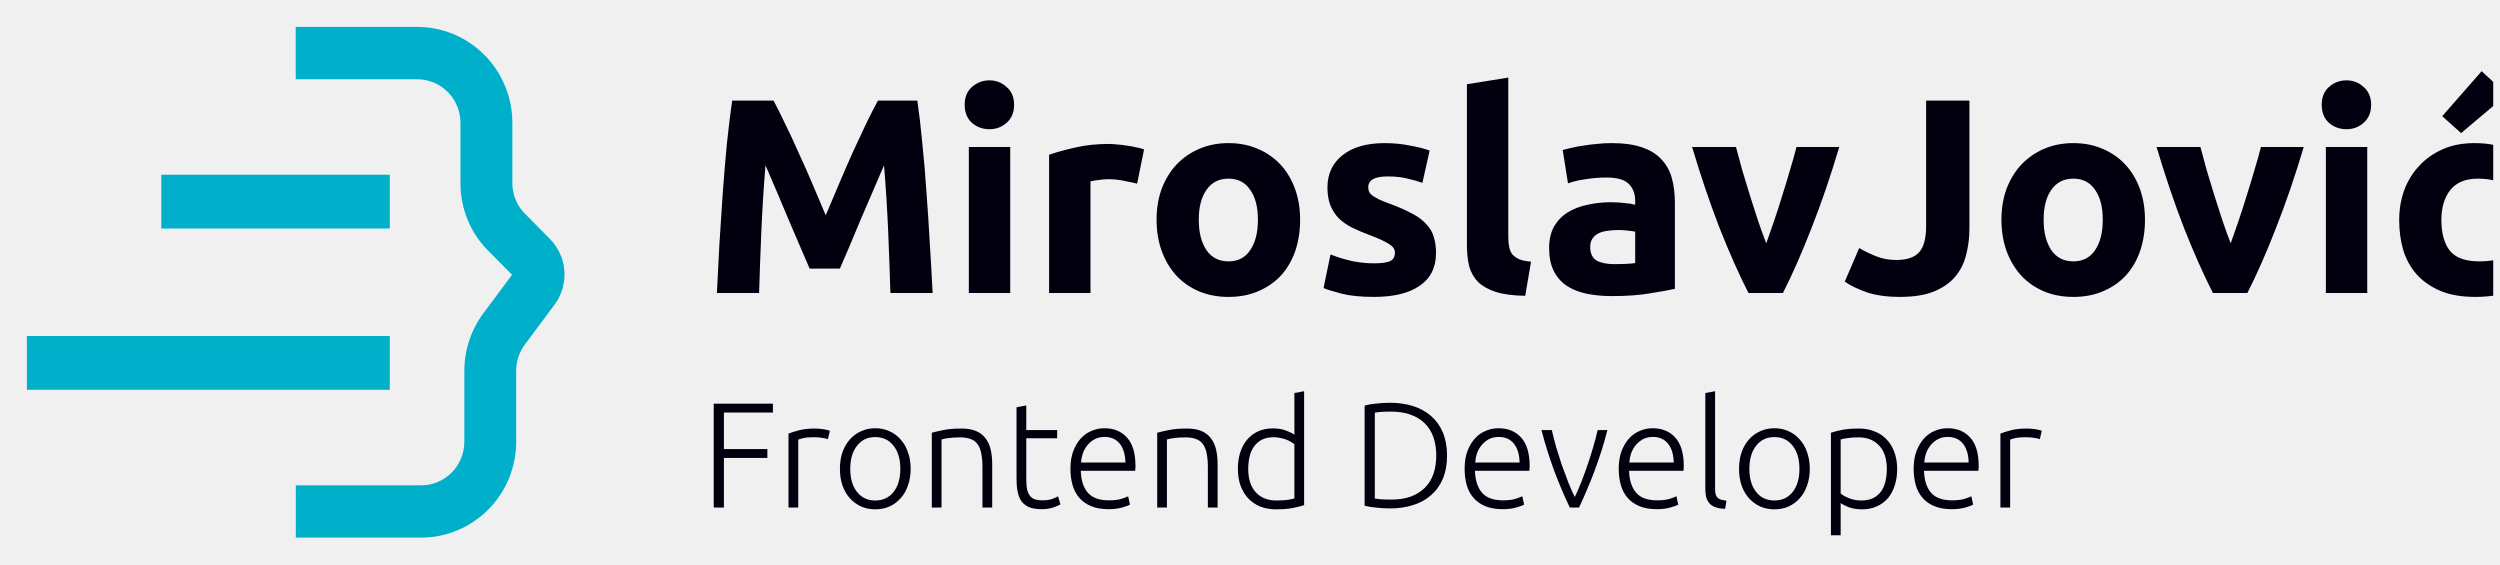
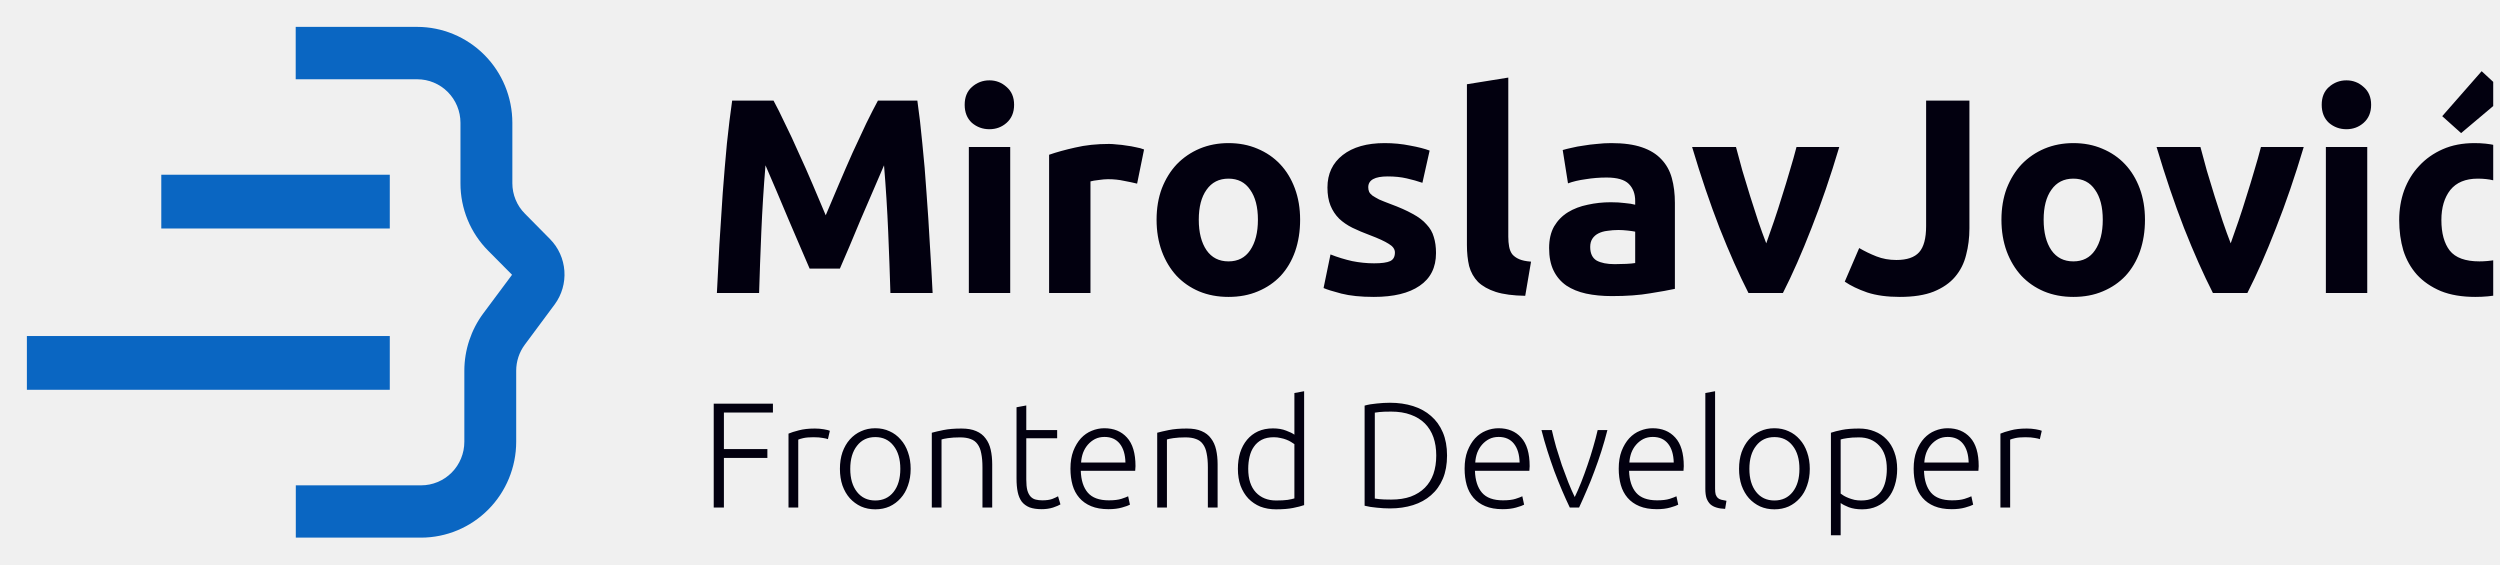
<svg xmlns="http://www.w3.org/2000/svg" width="186" height="42" viewBox="0 0 186 42" fill="none">
-   <g clip-path="url(#clip0_10_2)">
-     <path d="M31.332 40H22.008V36.109H31.332C32.184 36.109 33.002 35.768 33.605 35.161C34.208 34.553 34.547 33.73 34.547 32.871V27.577C34.55 26.043 35.043 24.551 35.953 23.321L38.096 20.443L36.326 18.659C35.668 18 35.147 17.218 34.792 16.355C34.438 15.493 34.256 14.568 34.259 13.634V9.136C34.259 8.277 33.92 7.454 33.318 6.847C32.715 6.239 31.897 5.898 31.044 5.898H22V2H31.033C32.911 2.001 34.712 2.752 36.041 4.088C37.369 5.425 38.117 7.238 38.119 9.129V13.626C38.118 14.049 38.2 14.467 38.361 14.857C38.521 15.247 38.757 15.601 39.055 15.898L40.924 17.79C41.548 18.424 41.927 19.262 41.99 20.154C42.054 21.045 41.798 21.929 41.27 22.647L39.041 25.649C38.629 26.206 38.407 26.881 38.405 27.576V32.871C38.403 34.76 37.657 36.571 36.331 37.907C35.005 39.244 33.207 39.996 31.332 40Z" fill="#00B0CB" />
-     <path d="M29 13H12V17H29V13Z" fill="#00B0CB" />
-     <path d="M29 25H2V29H29V25Z" fill="#00B0CB" />
-     <path d="M57.551 7.486C57.799 7.941 58.081 8.505 58.398 9.18C58.728 9.841 59.066 10.564 59.41 11.349C59.768 12.12 60.119 12.912 60.464 13.725C60.808 14.537 61.132 15.301 61.434 16.017C61.737 15.301 62.061 14.537 62.405 13.725C62.75 12.912 63.094 12.12 63.438 11.349C63.796 10.564 64.134 9.841 64.45 9.18C64.781 8.505 65.07 7.941 65.318 7.486H68.251C68.389 8.437 68.513 9.504 68.623 10.688C68.747 11.859 68.85 13.084 68.933 14.365C69.029 15.632 69.112 16.906 69.181 18.186C69.263 19.467 69.332 20.672 69.387 21.801H66.247C66.206 20.41 66.151 18.896 66.082 17.257C66.013 15.618 65.91 13.966 65.772 12.299C65.524 12.878 65.249 13.518 64.946 14.22C64.643 14.923 64.34 15.625 64.037 16.327C63.748 17.03 63.466 17.704 63.19 18.352C62.915 18.985 62.681 19.529 62.488 19.983H60.236C60.044 19.529 59.809 18.985 59.534 18.352C59.259 17.704 58.969 17.03 58.666 16.327C58.377 15.625 58.081 14.923 57.778 14.22C57.475 13.518 57.2 12.878 56.952 12.299C56.814 13.966 56.711 15.618 56.642 17.257C56.573 18.896 56.518 20.41 56.477 21.801H53.337C53.392 20.672 53.454 19.467 53.523 18.186C53.606 16.906 53.688 15.632 53.771 14.365C53.867 13.084 53.971 11.859 54.081 10.688C54.205 9.504 54.336 8.437 54.473 7.486H57.551ZM75.16 21.801H72.082V10.936H75.16V21.801ZM75.449 7.796C75.449 8.361 75.263 8.808 74.891 9.139C74.533 9.456 74.106 9.614 73.611 9.614C73.115 9.614 72.681 9.456 72.309 9.139C71.951 8.808 71.772 8.361 71.772 7.796C71.772 7.232 71.951 6.791 72.309 6.474C72.681 6.144 73.115 5.978 73.611 5.978C74.106 5.978 74.533 6.144 74.891 6.474C75.263 6.791 75.449 7.232 75.449 7.796ZM84.601 13.663C84.326 13.594 84.002 13.525 83.63 13.456C83.259 13.373 82.859 13.332 82.432 13.332C82.24 13.332 82.005 13.353 81.73 13.394C81.468 13.422 81.269 13.456 81.131 13.497V21.801H78.053V11.514C78.604 11.322 79.251 11.143 79.995 10.977C80.752 10.798 81.592 10.709 82.515 10.709C82.68 10.709 82.88 10.723 83.114 10.75C83.348 10.764 83.582 10.791 83.816 10.833C84.05 10.86 84.284 10.902 84.519 10.957C84.753 10.998 84.952 11.053 85.118 11.122L84.601 13.663ZM96.729 16.348C96.729 17.202 96.605 17.987 96.357 18.703C96.109 19.405 95.751 20.011 95.283 20.521C94.815 21.016 94.25 21.402 93.589 21.677C92.942 21.953 92.212 22.09 91.4 22.09C90.601 22.09 89.871 21.953 89.21 21.677C88.563 21.402 88.005 21.016 87.537 20.521C87.069 20.011 86.704 19.405 86.442 18.703C86.18 17.987 86.049 17.202 86.049 16.348C86.049 15.494 86.18 14.716 86.442 14.014C86.717 13.312 87.089 12.712 87.557 12.217C88.039 11.721 88.604 11.335 89.251 11.06C89.912 10.784 90.628 10.647 91.4 10.647C92.184 10.647 92.901 10.784 93.548 11.06C94.209 11.335 94.773 11.721 95.242 12.217C95.71 12.712 96.075 13.312 96.336 14.014C96.598 14.716 96.729 15.494 96.729 16.348ZM93.589 16.348C93.589 15.398 93.396 14.654 93.011 14.117C92.639 13.566 92.102 13.291 91.4 13.291C90.697 13.291 90.153 13.566 89.768 14.117C89.382 14.654 89.189 15.398 89.189 16.348C89.189 17.298 89.382 18.056 89.768 18.62C90.153 19.171 90.697 19.446 91.4 19.446C92.102 19.446 92.639 19.171 93.011 18.62C93.396 18.056 93.589 17.298 93.589 16.348ZM102.232 19.591C102.797 19.591 103.196 19.536 103.43 19.426C103.664 19.316 103.782 19.102 103.782 18.785C103.782 18.538 103.63 18.324 103.327 18.145C103.024 17.952 102.563 17.739 101.943 17.505C101.461 17.326 101.02 17.14 100.621 16.947C100.235 16.754 99.905 16.527 99.629 16.265C99.354 15.99 99.141 15.666 98.989 15.294C98.838 14.923 98.762 14.475 98.762 13.952C98.762 12.933 99.141 12.127 99.898 11.535C100.655 10.943 101.695 10.647 103.017 10.647C103.678 10.647 104.312 10.709 104.918 10.833C105.524 10.943 106.006 11.067 106.364 11.204L105.827 13.601C105.468 13.477 105.076 13.367 104.649 13.27C104.236 13.174 103.768 13.126 103.244 13.126C102.28 13.126 101.798 13.394 101.798 13.931C101.798 14.055 101.819 14.165 101.86 14.262C101.902 14.358 101.984 14.454 102.108 14.551C102.232 14.633 102.398 14.73 102.604 14.84C102.824 14.936 103.1 15.047 103.43 15.171C104.105 15.418 104.663 15.666 105.104 15.914C105.544 16.148 105.888 16.41 106.136 16.699C106.398 16.974 106.577 17.284 106.673 17.629C106.784 17.973 106.839 18.372 106.839 18.827C106.839 19.901 106.432 20.713 105.62 21.264C104.821 21.815 103.685 22.09 102.212 22.09C101.248 22.09 100.442 22.008 99.795 21.843C99.161 21.677 98.721 21.54 98.473 21.43L98.989 18.93C99.513 19.137 100.05 19.302 100.6 19.426C101.151 19.536 101.695 19.591 102.232 19.591ZM113.477 22.008C112.582 21.994 111.852 21.898 111.287 21.719C110.736 21.54 110.296 21.292 109.965 20.975C109.648 20.645 109.428 20.252 109.304 19.798C109.194 19.329 109.139 18.806 109.139 18.228V6.268L112.217 5.772V17.608C112.217 17.883 112.237 18.131 112.279 18.352C112.32 18.572 112.396 18.758 112.506 18.909C112.63 19.061 112.802 19.185 113.022 19.281C113.243 19.378 113.539 19.44 113.91 19.467L113.477 22.008ZM120.129 19.653C120.432 19.653 120.721 19.646 120.997 19.632C121.272 19.619 121.493 19.598 121.658 19.57V17.236C121.534 17.209 121.348 17.181 121.1 17.154C120.852 17.126 120.625 17.112 120.418 17.112C120.129 17.112 119.854 17.133 119.592 17.174C119.344 17.202 119.124 17.264 118.931 17.36C118.738 17.456 118.587 17.587 118.477 17.753C118.367 17.918 118.311 18.124 118.311 18.372C118.311 18.854 118.47 19.192 118.787 19.384C119.117 19.564 119.565 19.653 120.129 19.653ZM119.881 10.647C120.79 10.647 121.548 10.75 122.154 10.957C122.76 11.163 123.241 11.459 123.6 11.845C123.971 12.23 124.233 12.699 124.384 13.249C124.536 13.8 124.612 14.413 124.612 15.088V21.491C124.171 21.588 123.558 21.698 122.773 21.822C121.988 21.96 121.038 22.029 119.923 22.029C119.22 22.029 118.58 21.966 118.002 21.843C117.437 21.719 116.948 21.519 116.535 21.244C116.122 20.954 115.805 20.583 115.585 20.128C115.364 19.674 115.254 19.116 115.254 18.455C115.254 17.822 115.378 17.284 115.626 16.844C115.888 16.403 116.232 16.052 116.659 15.79C117.086 15.529 117.575 15.343 118.126 15.232C118.676 15.109 119.248 15.047 119.84 15.047C120.239 15.047 120.591 15.067 120.894 15.109C121.21 15.136 121.465 15.177 121.658 15.232V14.943C121.658 14.42 121.499 14 121.183 13.683C120.866 13.367 120.315 13.208 119.53 13.208C119.007 13.208 118.49 13.249 117.981 13.332C117.471 13.401 117.031 13.504 116.659 13.642L116.266 11.163C116.445 11.108 116.666 11.053 116.927 10.998C117.203 10.929 117.499 10.874 117.816 10.833C118.132 10.778 118.463 10.736 118.807 10.709C119.165 10.667 119.523 10.647 119.881 10.647ZM130.087 21.801C129.384 20.424 128.668 18.813 127.938 16.968C127.222 15.122 126.54 13.112 125.893 10.936H129.157C129.295 11.473 129.453 12.058 129.632 12.692C129.825 13.312 130.018 13.945 130.21 14.592C130.417 15.226 130.617 15.845 130.809 16.451C131.016 17.057 131.216 17.608 131.409 18.104C131.588 17.608 131.78 17.057 131.987 16.451C132.193 15.845 132.393 15.226 132.586 14.592C132.793 13.945 132.985 13.312 133.164 12.692C133.357 12.058 133.522 11.473 133.66 10.936H136.841C136.194 13.112 135.505 15.122 134.776 16.968C134.059 18.813 133.35 20.424 132.648 21.801H130.087ZM146.525 16.988C146.525 17.691 146.442 18.352 146.277 18.971C146.126 19.591 145.85 20.135 145.451 20.603C145.065 21.058 144.535 21.423 143.86 21.698C143.199 21.96 142.359 22.09 141.34 22.09C140.404 22.09 139.598 21.98 138.923 21.76C138.249 21.526 137.691 21.257 137.25 20.954L138.324 18.455C138.724 18.689 139.151 18.896 139.605 19.075C140.06 19.254 140.555 19.343 141.092 19.343C141.877 19.343 142.442 19.15 142.786 18.765C143.131 18.379 143.303 17.732 143.303 16.823V7.486H146.525V16.988ZM159.586 16.348C159.586 17.202 159.462 17.987 159.214 18.703C158.966 19.405 158.608 20.011 158.14 20.521C157.672 21.016 157.107 21.402 156.446 21.677C155.799 21.953 155.069 22.09 154.257 22.09C153.458 22.09 152.728 21.953 152.067 21.677C151.42 21.402 150.862 21.016 150.394 20.521C149.926 20.011 149.561 19.405 149.299 18.703C149.038 17.987 148.907 17.202 148.907 16.348C148.907 15.494 149.038 14.716 149.299 14.014C149.575 13.312 149.946 12.712 150.415 12.217C150.897 11.721 151.461 11.335 152.108 11.06C152.77 10.784 153.486 10.647 154.257 10.647C155.042 10.647 155.758 10.784 156.405 11.06C157.066 11.335 157.631 11.721 158.099 12.217C158.567 12.712 158.932 13.312 159.194 14.014C159.455 14.716 159.586 15.494 159.586 16.348ZM156.446 16.348C156.446 15.398 156.254 14.654 155.868 14.117C155.496 13.566 154.959 13.291 154.257 13.291C153.554 13.291 153.01 13.566 152.625 14.117C152.239 14.654 152.047 15.398 152.047 16.348C152.047 17.298 152.239 18.056 152.625 18.62C153.01 19.171 153.554 19.446 154.257 19.446C154.959 19.446 155.496 19.171 155.868 18.62C156.254 18.056 156.446 17.298 156.446 16.348ZM164.642 21.801C163.94 20.424 163.223 18.813 162.494 16.968C161.777 15.122 161.096 13.112 160.449 10.936H163.712C163.85 11.473 164.008 12.058 164.187 12.692C164.38 13.312 164.573 13.945 164.766 14.592C164.972 15.226 165.172 15.845 165.365 16.451C165.571 17.057 165.771 17.608 165.964 18.104C166.143 17.608 166.336 17.057 166.542 16.451C166.749 15.845 166.948 15.226 167.141 14.592C167.348 13.945 167.541 13.312 167.72 12.692C167.912 12.058 168.078 11.473 168.215 10.936H171.397C170.749 13.112 170.061 15.122 169.331 16.968C168.615 18.813 167.906 20.424 167.203 21.801H164.642ZM176.123 21.801H173.045V10.936H176.123V21.801ZM176.412 7.796C176.412 8.361 176.226 8.808 175.854 9.139C175.496 9.456 175.069 9.614 174.574 9.614C174.078 9.614 173.644 9.456 173.272 9.139C172.914 8.808 172.735 8.361 172.735 7.796C172.735 7.232 172.914 6.791 173.272 6.474C173.644 6.144 174.078 5.978 174.574 5.978C175.069 5.978 175.496 6.144 175.854 6.474C176.226 6.791 176.412 7.232 176.412 7.796ZM178.5 16.369C178.5 15.584 178.624 14.847 178.871 14.158C179.133 13.456 179.505 12.85 179.987 12.341C180.469 11.817 181.054 11.404 181.743 11.101C182.431 10.798 183.216 10.647 184.098 10.647C184.676 10.647 185.206 10.702 185.688 10.812C186.17 10.908 186.638 11.053 187.093 11.246L186.452 13.704C186.163 13.594 185.847 13.497 185.502 13.415C185.158 13.332 184.772 13.291 184.345 13.291C183.437 13.291 182.755 13.573 182.3 14.138C181.86 14.702 181.639 15.446 181.639 16.369C181.639 17.346 181.846 18.104 182.259 18.641C182.686 19.178 183.423 19.446 184.469 19.446C184.841 19.446 185.241 19.412 185.667 19.343C186.094 19.274 186.487 19.164 186.845 19.013L187.279 21.533C186.921 21.684 186.473 21.815 185.936 21.925C185.399 22.035 184.807 22.09 184.16 22.09C183.168 22.09 182.314 21.946 181.598 21.657C180.882 21.354 180.29 20.948 179.822 20.438C179.367 19.928 179.03 19.329 178.81 18.641C178.603 17.939 178.5 17.181 178.5 16.369ZM186.514 7.032L183.106 9.903L181.701 8.643L184.635 5.297L186.514 7.032Z" fill="#02000F" />
+   <g clip-path="url(#clip0_15_10)">
+     <path d="M31.332 40H22.008V36.109H31.332C32.184 36.109 33.002 35.768 33.605 35.161C34.208 34.553 34.547 33.73 34.547 32.871V27.577C34.55 26.043 35.043 24.551 35.953 23.321L38.096 20.443L36.326 18.659C35.668 18 35.147 17.218 34.792 16.355C34.438 15.493 34.256 14.568 34.259 13.634V9.136C34.259 8.277 33.92 7.454 33.318 6.847C32.715 6.239 31.897 5.898 31.044 5.898H22V2H31.033C32.911 2.001 34.712 2.752 36.041 4.088C37.369 5.425 38.117 7.238 38.119 9.129V13.626C38.118 14.049 38.2 14.467 38.361 14.857C38.521 15.247 38.757 15.601 39.055 15.898L40.924 17.79C41.548 18.424 41.927 19.262 41.99 20.154C42.054 21.045 41.798 21.929 41.27 22.647L39.041 25.649C38.629 26.206 38.407 26.881 38.405 27.576V32.871C38.403 34.76 37.657 36.571 36.331 37.907C35.005 39.244 33.207 39.996 31.332 40Z" fill="#0A66C2" />
+     <path d="M29 13H12V17H29V13Z" fill="#0A66C2" />
+     <path d="M29 25H2V29H29V25Z" fill="#0A66C2" />
+     <path d="M57.551 7.486C57.799 7.941 58.081 8.505 58.398 9.18C58.728 9.841 59.066 10.564 59.41 11.349C59.768 12.12 60.119 12.912 60.464 13.725C60.808 14.537 61.132 15.301 61.434 16.017C61.737 15.301 62.061 14.537 62.405 13.725C62.75 12.912 63.094 12.12 63.438 11.349C63.796 10.564 64.134 9.841 64.45 9.18C64.781 8.505 65.07 7.941 65.318 7.486H68.251C68.389 8.437 68.513 9.504 68.623 10.688C68.747 11.859 68.85 13.084 68.933 14.365C69.029 15.632 69.112 16.906 69.181 18.186C69.263 19.467 69.332 20.672 69.387 21.801H66.247C66.206 20.41 66.151 18.896 66.082 17.257C66.013 15.618 65.91 13.966 65.772 12.299C65.524 12.878 65.249 13.518 64.946 14.22C64.643 14.923 64.34 15.625 64.037 16.327C63.748 17.03 63.466 17.704 63.19 18.352C62.915 18.985 62.681 19.529 62.488 19.983H60.236C60.044 19.529 59.809 18.985 59.534 18.352C59.259 17.704 58.969 17.03 58.666 16.327C58.377 15.625 58.081 14.923 57.778 14.22C57.475 13.518 57.2 12.878 56.952 12.299C56.814 13.966 56.711 15.618 56.642 17.257C56.573 18.896 56.518 20.41 56.477 21.801H53.337C53.392 20.672 53.454 19.467 53.523 18.186C53.606 16.906 53.688 15.632 53.771 14.365C53.867 13.084 53.971 11.859 54.081 10.688C54.205 9.504 54.336 8.437 54.473 7.486H57.551ZM75.16 21.801H72.082V10.936H75.16V21.801ZM75.449 7.796C75.449 8.361 75.263 8.808 74.891 9.139C74.533 9.456 74.106 9.614 73.611 9.614C73.115 9.614 72.681 9.456 72.309 9.139C71.951 8.808 71.772 8.361 71.772 7.796C71.772 7.232 71.951 6.791 72.309 6.474C72.681 6.144 73.115 5.978 73.611 5.978C74.106 5.978 74.533 6.144 74.891 6.474C75.263 6.791 75.449 7.232 75.449 7.796ZM84.601 13.663C84.326 13.594 84.002 13.525 83.63 13.456C83.259 13.373 82.859 13.332 82.432 13.332C82.24 13.332 82.005 13.353 81.73 13.394C81.468 13.422 81.269 13.456 81.131 13.497V21.801H78.053V11.514C78.604 11.322 79.251 11.143 79.995 10.977C80.752 10.798 81.592 10.709 82.515 10.709C82.68 10.709 82.88 10.723 83.114 10.75C83.348 10.764 83.582 10.791 83.816 10.833C84.05 10.86 84.284 10.902 84.519 10.957C84.753 10.998 84.952 11.053 85.118 11.122L84.601 13.663ZM96.729 16.348C96.729 17.202 96.605 17.987 96.357 18.703C96.109 19.405 95.751 20.011 95.283 20.521C94.815 21.016 94.25 21.402 93.589 21.677C92.942 21.953 92.212 22.09 91.4 22.09C90.601 22.09 89.871 21.953 89.21 21.677C88.563 21.402 88.005 21.016 87.537 20.521C87.069 20.011 86.704 19.405 86.442 18.703C86.18 17.987 86.049 17.202 86.049 16.348C86.049 15.494 86.18 14.716 86.442 14.014C86.717 13.312 87.089 12.712 87.557 12.217C88.039 11.721 88.604 11.335 89.251 11.06C89.912 10.784 90.628 10.647 91.4 10.647C92.184 10.647 92.901 10.784 93.548 11.06C94.209 11.335 94.773 11.721 95.242 12.217C95.71 12.712 96.075 13.312 96.336 14.014C96.598 14.716 96.729 15.494 96.729 16.348ZM93.589 16.348C93.589 15.398 93.396 14.654 93.011 14.117C92.639 13.566 92.102 13.291 91.4 13.291C90.697 13.291 90.153 13.566 89.768 14.117C89.382 14.654 89.189 15.398 89.189 16.348C89.189 17.298 89.382 18.056 89.768 18.62C90.153 19.171 90.697 19.447 91.4 19.447C92.102 19.447 92.639 19.171 93.011 18.62C93.396 18.056 93.589 17.298 93.589 16.348ZM102.232 19.591C102.797 19.591 103.196 19.536 103.43 19.426C103.664 19.316 103.782 19.102 103.782 18.785C103.782 18.538 103.63 18.324 103.327 18.145C103.024 17.952 102.563 17.739 101.943 17.505C101.461 17.326 101.02 17.14 100.621 16.947C100.235 16.754 99.905 16.527 99.629 16.265C99.354 15.99 99.141 15.666 98.989 15.294C98.838 14.923 98.762 14.475 98.762 13.952C98.762 12.933 99.141 12.127 99.898 11.535C100.655 10.943 101.695 10.647 103.017 10.647C103.678 10.647 104.312 10.709 104.918 10.833C105.524 10.943 106.006 11.067 106.364 11.204L105.827 13.601C105.468 13.477 105.076 13.367 104.649 13.27C104.236 13.174 103.768 13.126 103.244 13.126C102.28 13.126 101.798 13.394 101.798 13.931C101.798 14.055 101.819 14.165 101.86 14.262C101.902 14.358 101.984 14.454 102.108 14.551C102.232 14.633 102.398 14.73 102.604 14.84C102.824 14.936 103.1 15.047 103.43 15.171C104.105 15.418 104.663 15.666 105.104 15.914C105.544 16.148 105.888 16.41 106.136 16.699C106.398 16.975 106.577 17.284 106.673 17.629C106.784 17.973 106.839 18.372 106.839 18.827C106.839 19.901 106.432 20.713 105.62 21.264C104.821 21.815 103.685 22.09 102.212 22.09C101.248 22.09 100.442 22.008 99.795 21.843C99.161 21.677 98.721 21.54 98.473 21.43L98.989 18.93C99.513 19.137 100.05 19.302 100.6 19.426C101.151 19.536 101.695 19.591 102.232 19.591ZM113.477 22.008C112.582 21.994 111.852 21.898 111.287 21.719C110.736 21.54 110.296 21.292 109.965 20.975C109.648 20.645 109.428 20.252 109.304 19.798C109.194 19.329 109.139 18.806 109.139 18.228V6.268L112.217 5.772V17.608C112.217 17.883 112.237 18.131 112.279 18.352C112.32 18.572 112.396 18.758 112.506 18.909C112.63 19.061 112.802 19.185 113.022 19.281C113.243 19.378 113.539 19.44 113.91 19.467L113.477 22.008ZM120.129 19.653C120.432 19.653 120.721 19.646 120.997 19.632C121.272 19.619 121.493 19.598 121.658 19.57V17.236C121.534 17.209 121.348 17.181 121.1 17.154C120.852 17.126 120.625 17.112 120.418 17.112C120.129 17.112 119.854 17.133 119.592 17.174C119.344 17.202 119.124 17.264 118.931 17.36C118.738 17.456 118.587 17.587 118.477 17.753C118.367 17.918 118.311 18.124 118.311 18.372C118.311 18.854 118.47 19.192 118.787 19.384C119.117 19.564 119.565 19.653 120.129 19.653ZM119.881 10.647C120.79 10.647 121.548 10.75 122.154 10.957C122.76 11.163 123.241 11.459 123.6 11.845C123.971 12.23 124.233 12.699 124.384 13.249C124.536 13.8 124.612 14.413 124.612 15.088V21.491C124.171 21.588 123.558 21.698 122.773 21.822C121.988 21.96 121.038 22.029 119.923 22.029C119.22 22.029 118.58 21.967 118.002 21.843C117.437 21.719 116.948 21.519 116.535 21.244C116.122 20.954 115.805 20.583 115.585 20.128C115.364 19.674 115.254 19.116 115.254 18.455C115.254 17.822 115.378 17.284 115.626 16.844C115.888 16.403 116.232 16.052 116.659 15.79C117.086 15.529 117.575 15.343 118.126 15.232C118.676 15.109 119.248 15.047 119.84 15.047C120.239 15.047 120.591 15.067 120.894 15.109C121.21 15.136 121.465 15.177 121.658 15.232V14.943C121.658 14.42 121.499 14 121.183 13.683C120.866 13.367 120.315 13.208 119.53 13.208C119.007 13.208 118.49 13.249 117.981 13.332C117.471 13.401 117.031 13.504 116.659 13.642L116.266 11.163C116.445 11.108 116.666 11.053 116.927 10.998C117.203 10.929 117.499 10.874 117.816 10.833C118.132 10.778 118.463 10.736 118.807 10.709C119.165 10.667 119.523 10.647 119.881 10.647ZM130.087 21.801C129.384 20.424 128.668 18.813 127.938 16.968C127.222 15.122 126.54 13.112 125.893 10.936H129.157C129.295 11.473 129.453 12.058 129.632 12.692C129.825 13.312 130.018 13.945 130.21 14.592C130.417 15.226 130.617 15.845 130.809 16.451C131.016 17.057 131.216 17.608 131.409 18.104C131.588 17.608 131.78 17.057 131.987 16.451C132.193 15.845 132.393 15.226 132.586 14.592C132.793 13.945 132.985 13.312 133.164 12.692C133.357 12.058 133.522 11.473 133.66 10.936H136.841C136.194 13.112 135.505 15.122 134.776 16.968C134.059 18.813 133.35 20.424 132.648 21.801H130.087ZM146.525 16.988C146.525 17.691 146.442 18.352 146.277 18.971C146.126 19.591 145.85 20.135 145.451 20.603C145.065 21.058 144.535 21.423 143.86 21.698C143.199 21.96 142.359 22.09 141.34 22.09C140.404 22.09 139.598 21.98 138.923 21.76C138.249 21.526 137.691 21.257 137.25 20.954L138.324 18.455C138.724 18.689 139.151 18.896 139.605 19.075C140.06 19.254 140.555 19.343 141.092 19.343C141.877 19.343 142.442 19.15 142.786 18.765C143.131 18.379 143.303 17.732 143.303 16.823V7.486H146.525V16.988ZM159.586 16.348C159.586 17.202 159.462 17.987 159.214 18.703C158.966 19.405 158.608 20.011 158.14 20.521C157.672 21.016 157.107 21.402 156.446 21.677C155.799 21.953 155.069 22.09 154.257 22.09C153.458 22.09 152.728 21.953 152.067 21.677C151.42 21.402 150.862 21.016 150.394 20.521C149.926 20.011 149.561 19.405 149.299 18.703C149.038 17.987 148.907 17.202 148.907 16.348C148.907 15.494 149.038 14.716 149.299 14.014C149.575 13.312 149.946 12.712 150.415 12.217C150.897 11.721 151.461 11.335 152.108 11.06C152.77 10.784 153.486 10.647 154.257 10.647C155.042 10.647 155.758 10.784 156.405 11.06C157.066 11.335 157.631 11.721 158.099 12.217C158.567 12.712 158.932 13.312 159.194 14.014C159.455 14.716 159.586 15.494 159.586 16.348ZM156.446 16.348C156.446 15.398 156.254 14.654 155.868 14.117C155.496 13.566 154.959 13.291 154.257 13.291C153.554 13.291 153.01 13.566 152.625 14.117C152.239 14.654 152.047 15.398 152.047 16.348C152.047 17.298 152.239 18.056 152.625 18.62C153.01 19.171 153.554 19.447 154.257 19.447C154.959 19.447 155.496 19.171 155.868 18.62C156.254 18.056 156.446 17.298 156.446 16.348ZM164.642 21.801C163.94 20.424 163.223 18.813 162.494 16.968C161.777 15.122 161.096 13.112 160.449 10.936H163.712C163.85 11.473 164.008 12.058 164.187 12.692C164.38 13.312 164.573 13.945 164.766 14.592C164.972 15.226 165.172 15.845 165.365 16.451C165.571 17.057 165.771 17.608 165.964 18.104C166.143 17.608 166.336 17.057 166.542 16.451C166.749 15.845 166.948 15.226 167.141 14.592C167.348 13.945 167.541 13.312 167.72 12.692C167.912 12.058 168.078 11.473 168.215 10.936H171.397C170.749 13.112 170.061 15.122 169.331 16.968C168.615 18.813 167.906 20.424 167.203 21.801H164.642ZM176.123 21.801H173.045V10.936H176.123V21.801ZM176.412 7.796C176.412 8.361 176.226 8.808 175.854 9.139C175.496 9.456 175.069 9.614 174.574 9.614C174.078 9.614 173.644 9.456 173.272 9.139C172.914 8.808 172.735 8.361 172.735 7.796C172.735 7.232 172.914 6.791 173.272 6.474C173.644 6.144 174.078 5.978 174.574 5.978C175.069 5.978 175.496 6.144 175.854 6.474C176.226 6.791 176.412 7.232 176.412 7.796ZM178.5 16.369C178.5 15.584 178.624 14.847 178.871 14.158C179.133 13.456 179.505 12.85 179.987 12.341C180.469 11.817 181.054 11.404 181.743 11.101C182.431 10.798 183.216 10.647 184.098 10.647C184.676 10.647 185.206 10.702 185.688 10.812C186.17 10.908 186.638 11.053 187.093 11.246L186.452 13.704C186.163 13.594 185.847 13.497 185.502 13.415C185.158 13.332 184.772 13.291 184.345 13.291C183.437 13.291 182.755 13.573 182.3 14.138C181.86 14.702 181.639 15.446 181.639 16.369C181.639 17.346 181.846 18.104 182.259 18.641C182.686 19.178 183.423 19.447 184.469 19.447C184.841 19.447 185.241 19.412 185.667 19.343C186.094 19.274 186.487 19.164 186.845 19.013L187.279 21.533C186.921 21.684 186.473 21.815 185.936 21.925C185.399 22.035 184.807 22.09 184.16 22.09C183.168 22.09 182.314 21.946 181.598 21.657C180.882 21.354 180.29 20.948 179.822 20.438C179.367 19.928 179.03 19.329 178.81 18.641C178.603 17.939 178.5 17.181 178.5 16.369ZM186.514 7.032L183.106 9.903L181.701 8.643L184.635 5.297L186.514 7.032Z" fill="#02000F" />
    <path d="M53.101 37.76V30.032H57.506V30.69H53.859V33.411H57.093V34.069H53.859V37.76H53.101ZM60.627 31.883C60.865 31.883 61.088 31.902 61.296 31.939C61.512 31.976 61.661 32.013 61.742 32.05L61.597 32.675C61.538 32.645 61.415 32.615 61.23 32.586C61.051 32.549 60.813 32.53 60.516 32.53C60.204 32.53 59.951 32.552 59.758 32.597C59.572 32.642 59.449 32.679 59.39 32.708V37.76H58.665V32.262C58.851 32.181 59.107 32.099 59.434 32.017C59.761 31.928 60.159 31.883 60.627 31.883ZM67.753 34.883C67.753 35.336 67.686 35.749 67.552 36.121C67.426 36.492 67.244 36.808 67.006 37.068C66.775 37.329 66.501 37.533 66.181 37.682C65.861 37.823 65.508 37.894 65.121 37.894C64.735 37.894 64.382 37.823 64.062 37.682C63.742 37.533 63.464 37.329 63.226 37.068C62.995 36.808 62.813 36.492 62.679 36.121C62.553 35.749 62.49 35.336 62.49 34.883C62.49 34.429 62.553 34.017 62.679 33.645C62.813 33.273 62.995 32.958 63.226 32.697C63.464 32.43 63.742 32.225 64.062 32.084C64.382 31.935 64.735 31.861 65.121 31.861C65.508 31.861 65.861 31.935 66.181 32.084C66.501 32.225 66.775 32.43 67.006 32.697C67.244 32.958 67.426 33.273 67.552 33.645C67.686 34.017 67.753 34.429 67.753 34.883ZM66.984 34.883C66.984 34.162 66.816 33.589 66.482 33.166C66.147 32.734 65.694 32.519 65.121 32.519C64.549 32.519 64.096 32.734 63.761 33.166C63.426 33.589 63.259 34.162 63.259 34.883C63.259 35.604 63.426 36.176 63.761 36.6C64.096 37.024 64.549 37.236 65.121 37.236C65.694 37.236 66.147 37.024 66.482 36.6C66.816 36.176 66.984 35.604 66.984 34.883ZM69.326 32.196C69.541 32.136 69.831 32.069 70.195 31.995C70.56 31.92 71.006 31.883 71.534 31.883C71.972 31.883 72.337 31.946 72.626 32.073C72.924 32.199 73.158 32.381 73.329 32.619C73.507 32.85 73.634 33.128 73.708 33.456C73.782 33.783 73.82 34.143 73.82 34.537V37.76H73.095V34.771C73.095 34.362 73.065 34.017 73.005 33.734C72.954 33.452 72.861 33.221 72.727 33.043C72.6 32.864 72.429 32.738 72.214 32.664C72.006 32.582 71.742 32.541 71.422 32.541C71.08 32.541 70.783 32.56 70.53 32.597C70.285 32.634 70.125 32.667 70.05 32.697V37.76H69.326V32.196ZM76.355 31.995H78.652V32.608H76.355V35.675C76.355 36.002 76.381 36.269 76.433 36.477C76.492 36.678 76.574 36.834 76.678 36.946C76.782 37.057 76.908 37.132 77.057 37.169C77.206 37.206 77.369 37.225 77.548 37.225C77.853 37.225 78.098 37.191 78.284 37.124C78.469 37.05 78.615 36.983 78.719 36.923L78.897 37.526C78.793 37.593 78.611 37.671 78.351 37.76C78.09 37.842 77.808 37.883 77.503 37.883C77.146 37.883 76.845 37.838 76.6 37.749C76.362 37.652 76.169 37.511 76.02 37.325C75.879 37.132 75.778 36.894 75.719 36.611C75.659 36.329 75.63 35.994 75.63 35.608V30.3L76.355 30.166V31.995ZM79.641 34.872C79.641 34.366 79.712 33.928 79.853 33.556C80.001 33.177 80.191 32.861 80.421 32.608C80.659 32.355 80.927 32.169 81.224 32.05C81.529 31.924 81.841 31.861 82.161 31.861C82.867 31.861 83.429 32.091 83.845 32.552C84.269 33.013 84.481 33.723 84.481 34.682C84.481 34.742 84.477 34.801 84.469 34.861C84.469 34.92 84.466 34.976 84.458 35.028H80.41C80.433 35.734 80.607 36.277 80.934 36.656C81.262 37.035 81.782 37.225 82.496 37.225C82.89 37.225 83.202 37.187 83.432 37.113C83.663 37.039 83.83 36.975 83.934 36.923L84.068 37.548C83.964 37.607 83.767 37.678 83.477 37.76C83.194 37.842 82.86 37.883 82.473 37.883C81.968 37.883 81.537 37.808 81.18 37.659C80.823 37.511 80.529 37.303 80.299 37.035C80.068 36.767 79.901 36.451 79.797 36.087C79.693 35.715 79.641 35.31 79.641 34.872ZM83.733 34.414C83.719 33.812 83.577 33.344 83.31 33.01C83.042 32.675 82.663 32.508 82.172 32.508C81.912 32.508 81.678 32.56 81.47 32.664C81.269 32.768 81.091 32.909 80.934 33.087C80.786 33.258 80.667 33.459 80.578 33.69C80.496 33.92 80.448 34.162 80.433 34.414H83.733ZM86.096 32.196C86.311 32.136 86.601 32.069 86.966 31.995C87.33 31.92 87.776 31.883 88.304 31.883C88.742 31.883 89.106 31.946 89.396 32.073C89.694 32.199 89.928 32.381 90.099 32.619C90.277 32.85 90.404 33.128 90.478 33.456C90.552 33.783 90.59 34.143 90.59 34.537V37.76H89.865V34.771C89.865 34.362 89.835 34.017 89.775 33.734C89.724 33.452 89.631 33.221 89.497 33.043C89.37 32.864 89.199 32.738 88.984 32.664C88.776 32.582 88.512 32.541 88.192 32.541C87.85 32.541 87.553 32.56 87.3 32.597C87.055 32.634 86.895 32.667 86.82 32.697V37.76H86.096V32.196ZM97.027 37.581C96.812 37.656 96.537 37.726 96.202 37.793C95.868 37.86 95.444 37.894 94.931 37.894C94.507 37.894 94.121 37.827 93.771 37.693C93.429 37.552 93.132 37.351 92.879 37.091C92.634 36.831 92.441 36.515 92.299 36.143C92.166 35.771 92.099 35.351 92.099 34.883C92.099 34.444 92.154 34.043 92.266 33.678C92.385 33.307 92.556 32.987 92.779 32.72C93.002 32.452 93.273 32.244 93.593 32.095C93.92 31.946 94.292 31.872 94.708 31.872C95.087 31.872 95.414 31.928 95.689 32.039C95.972 32.143 96.176 32.244 96.303 32.34V29.241L97.027 29.107V37.581ZM96.303 33.043C96.236 32.991 96.15 32.935 96.046 32.876C95.95 32.816 95.834 32.761 95.7 32.708C95.567 32.656 95.422 32.615 95.266 32.586C95.109 32.549 94.946 32.53 94.775 32.53C94.418 32.53 94.117 32.593 93.872 32.72C93.634 32.846 93.441 33.017 93.292 33.233C93.143 33.441 93.035 33.69 92.968 33.98C92.901 34.262 92.868 34.563 92.868 34.883C92.868 35.641 93.058 36.225 93.437 36.634C93.816 37.035 94.318 37.236 94.942 37.236C95.299 37.236 95.585 37.221 95.801 37.191C96.024 37.154 96.191 37.117 96.303 37.08V33.043ZM107.66 33.89C107.66 34.552 107.556 35.128 107.348 35.619C107.14 36.109 106.846 36.518 106.467 36.845C106.095 37.172 105.649 37.418 105.129 37.581C104.609 37.745 104.036 37.827 103.412 37.827C103.1 37.827 102.773 37.808 102.431 37.771C102.089 37.741 101.788 37.693 101.527 37.626V30.177C101.788 30.103 102.089 30.051 102.431 30.021C102.773 29.984 103.1 29.965 103.412 29.965C104.036 29.965 104.609 30.047 105.129 30.211C105.649 30.374 106.095 30.619 106.467 30.947C106.846 31.274 107.14 31.683 107.348 32.173C107.556 32.664 107.66 33.236 107.66 33.89ZM102.286 37.091C102.33 37.098 102.442 37.113 102.62 37.135C102.806 37.158 103.1 37.169 103.501 37.169C104.059 37.169 104.546 37.094 104.962 36.946C105.378 36.79 105.728 36.57 106.01 36.288C106.292 36.005 106.504 35.663 106.646 35.262C106.787 34.853 106.857 34.396 106.857 33.89C106.857 33.385 106.787 32.931 106.646 32.53C106.504 32.129 106.292 31.787 106.01 31.504C105.728 31.222 105.378 31.006 104.962 30.857C104.546 30.701 104.059 30.623 103.501 30.623C103.1 30.623 102.806 30.634 102.62 30.657C102.442 30.679 102.33 30.694 102.286 30.701V37.091ZM108.967 34.872C108.967 34.366 109.037 33.928 109.179 33.556C109.327 33.177 109.517 32.861 109.747 32.608C109.985 32.355 110.253 32.169 110.55 32.05C110.855 31.924 111.167 31.861 111.487 31.861C112.193 31.861 112.754 32.091 113.171 32.552C113.594 33.013 113.806 33.723 113.806 34.682C113.806 34.742 113.802 34.801 113.795 34.861C113.795 34.92 113.791 34.976 113.784 35.028H109.736C109.758 35.734 109.933 36.277 110.26 36.656C110.587 37.035 111.108 37.225 111.821 37.225C112.215 37.225 112.528 37.187 112.758 37.113C112.988 37.039 113.156 36.975 113.26 36.923L113.394 37.548C113.29 37.607 113.093 37.678 112.803 37.76C112.52 37.842 112.186 37.883 111.799 37.883C111.293 37.883 110.862 37.808 110.505 37.659C110.149 37.511 109.855 37.303 109.625 37.035C109.394 36.767 109.227 36.451 109.123 36.087C109.019 35.715 108.967 35.31 108.967 34.872ZM113.059 34.414C113.044 33.812 112.903 33.344 112.635 33.01C112.368 32.675 111.989 32.508 111.498 32.508C111.238 32.508 111.004 32.56 110.795 32.664C110.595 32.768 110.416 32.909 110.26 33.087C110.111 33.258 109.993 33.459 109.903 33.69C109.822 33.92 109.773 34.162 109.758 34.414H113.059ZM117.161 36.979C117.317 36.66 117.477 36.295 117.64 35.886C117.804 35.47 117.96 35.043 118.109 34.604C118.265 34.158 118.406 33.712 118.533 33.266C118.666 32.812 118.778 32.389 118.867 31.995H119.592C119.458 32.523 119.309 33.043 119.146 33.556C118.982 34.069 118.808 34.571 118.622 35.061C118.443 35.552 118.254 36.024 118.053 36.477C117.86 36.931 117.67 37.358 117.484 37.76H116.793C116.6 37.358 116.406 36.931 116.213 36.477C116.02 36.024 115.83 35.552 115.644 35.061C115.466 34.571 115.295 34.069 115.131 33.556C114.968 33.043 114.819 32.523 114.685 31.995H115.455C115.544 32.389 115.652 32.812 115.778 33.266C115.912 33.712 116.053 34.158 116.202 34.604C116.358 35.043 116.518 35.47 116.681 35.886C116.845 36.295 117.005 36.66 117.161 36.979ZM120.433 34.872C120.433 34.366 120.504 33.928 120.645 33.556C120.794 33.177 120.984 32.861 121.214 32.608C121.452 32.355 121.719 32.169 122.017 32.05C122.322 31.924 122.634 31.861 122.954 31.861C123.66 31.861 124.221 32.091 124.637 32.552C125.061 33.013 125.273 33.723 125.273 34.682C125.273 34.742 125.269 34.801 125.262 34.861C125.262 34.92 125.258 34.976 125.251 35.028H121.203C121.225 35.734 121.4 36.277 121.727 36.656C122.054 37.035 122.574 37.225 123.288 37.225C123.682 37.225 123.994 37.187 124.225 37.113C124.455 37.039 124.622 36.975 124.727 36.923L124.86 37.548C124.756 37.607 124.559 37.678 124.269 37.76C123.987 37.842 123.652 37.883 123.266 37.883C122.76 37.883 122.329 37.808 121.972 37.659C121.615 37.511 121.322 37.303 121.091 37.035C120.861 36.767 120.694 36.451 120.59 36.087C120.485 35.715 120.433 35.31 120.433 34.872ZM124.526 34.414C124.511 33.812 124.37 33.344 124.102 33.01C123.834 32.675 123.455 32.508 122.965 32.508C122.704 32.508 122.47 32.56 122.262 32.664C122.061 32.768 121.883 32.909 121.727 33.087C121.578 33.258 121.459 33.459 121.37 33.69C121.288 33.92 121.24 34.162 121.225 34.414H124.526ZM128.349 37.86C128.104 37.853 127.888 37.819 127.702 37.76C127.524 37.708 127.371 37.626 127.245 37.514C127.126 37.395 127.033 37.247 126.966 37.068C126.907 36.883 126.877 36.652 126.877 36.377V29.241L127.602 29.107V36.355C127.602 36.533 127.617 36.678 127.646 36.79C127.684 36.894 127.736 36.979 127.803 37.046C127.869 37.106 127.955 37.15 128.059 37.18C128.171 37.21 128.301 37.236 128.449 37.258L128.349 37.86ZM134.648 34.883C134.648 35.336 134.581 35.749 134.447 36.121C134.321 36.492 134.139 36.808 133.901 37.068C133.67 37.329 133.395 37.533 133.076 37.682C132.756 37.823 132.403 37.894 132.016 37.894C131.63 37.894 131.277 37.823 130.957 37.682C130.637 37.533 130.358 37.329 130.121 37.068C129.89 36.808 129.708 36.492 129.574 36.121C129.448 35.749 129.385 35.336 129.385 34.883C129.385 34.429 129.448 34.017 129.574 33.645C129.708 33.273 129.89 32.958 130.121 32.697C130.358 32.43 130.637 32.225 130.957 32.084C131.277 31.935 131.63 31.861 132.016 31.861C132.403 31.861 132.756 31.935 133.076 32.084C133.395 32.225 133.67 32.43 133.901 32.697C134.139 32.958 134.321 33.273 134.447 33.645C134.581 34.017 134.648 34.429 134.648 34.883ZM133.878 34.883C133.878 34.162 133.711 33.589 133.377 33.166C133.042 32.734 132.589 32.519 132.016 32.519C131.444 32.519 130.99 32.734 130.656 33.166C130.321 33.589 130.154 34.162 130.154 34.883C130.154 35.604 130.321 36.176 130.656 36.6C130.99 37.024 131.444 37.236 132.016 37.236C132.589 37.236 133.042 37.024 133.377 36.6C133.711 36.176 133.878 35.604 133.878 34.883ZM136.945 36.723C137.012 36.775 137.094 36.831 137.191 36.89C137.295 36.95 137.414 37.005 137.547 37.057C137.681 37.109 137.826 37.154 137.982 37.191C138.138 37.221 138.302 37.236 138.473 37.236C138.83 37.236 139.127 37.176 139.365 37.057C139.61 36.931 139.807 36.764 139.956 36.556C140.105 36.34 140.213 36.091 140.279 35.808C140.346 35.519 140.38 35.214 140.38 34.894C140.38 34.136 140.19 33.556 139.811 33.154C139.432 32.746 138.93 32.541 138.306 32.541C137.949 32.541 137.659 32.56 137.436 32.597C137.22 32.627 137.057 32.66 136.945 32.697V36.723ZM136.945 39.823H136.221V32.196C136.436 32.121 136.711 32.05 137.046 31.984C137.38 31.917 137.804 31.883 138.317 31.883C138.741 31.883 139.123 31.954 139.465 32.095C139.815 32.229 140.112 32.426 140.358 32.686C140.61 32.946 140.804 33.262 140.937 33.634C141.079 34.006 141.149 34.426 141.149 34.894C141.149 35.333 141.09 35.738 140.971 36.109C140.859 36.474 140.692 36.79 140.469 37.057C140.246 37.318 139.971 37.522 139.644 37.671C139.324 37.819 138.956 37.894 138.54 37.894C138.161 37.894 137.83 37.842 137.547 37.737C137.272 37.626 137.072 37.522 136.945 37.425V39.823ZM142.376 34.872C142.376 34.366 142.447 33.928 142.588 33.556C142.736 33.177 142.926 32.861 143.157 32.608C143.394 32.355 143.662 32.169 143.959 32.05C144.264 31.924 144.576 31.861 144.896 31.861C145.602 31.861 146.164 32.091 146.58 32.552C147.004 33.013 147.215 33.723 147.215 34.682C147.215 34.742 147.212 34.801 147.204 34.861C147.204 34.92 147.201 34.976 147.193 35.028H143.145C143.168 35.734 143.342 36.277 143.669 36.656C143.997 37.035 144.517 37.225 145.231 37.225C145.625 37.225 145.937 37.187 146.167 37.113C146.398 37.039 146.565 36.975 146.669 36.923L146.803 37.548C146.699 37.607 146.502 37.678 146.212 37.76C145.929 37.842 145.595 37.883 145.208 37.883C144.703 37.883 144.272 37.808 143.915 37.659C143.558 37.511 143.264 37.303 143.034 37.035C142.803 36.767 142.636 36.451 142.532 36.087C142.428 35.715 142.376 35.31 142.376 34.872ZM146.468 34.414C146.453 33.812 146.312 33.344 146.045 33.01C145.777 32.675 145.398 32.508 144.907 32.508C144.647 32.508 144.413 32.56 144.205 32.664C144.004 32.768 143.826 32.909 143.669 33.087C143.521 33.258 143.402 33.459 143.313 33.69C143.231 33.92 143.183 34.162 143.168 34.414H146.468ZM150.793 31.883C151.031 31.883 151.254 31.902 151.462 31.939C151.678 31.976 151.827 32.013 151.908 32.05L151.763 32.675C151.704 32.645 151.581 32.615 151.395 32.586C151.217 32.549 150.979 32.53 150.682 32.53C150.37 32.53 150.117 32.552 149.923 32.597C149.738 32.642 149.615 32.679 149.555 32.708V37.76H148.831V32.262C149.017 32.181 149.273 32.099 149.6 32.017C149.927 31.928 150.325 31.883 150.793 31.883Z" fill="#02000F" />
  </g>
  <defs>
-     <clipPath id="clip0_10_2">
+     <clipPath id="clip0_15_10">
      <rect width="185.495" height="42" fill="white" />
    </clipPath>
  </defs>
</svg>
